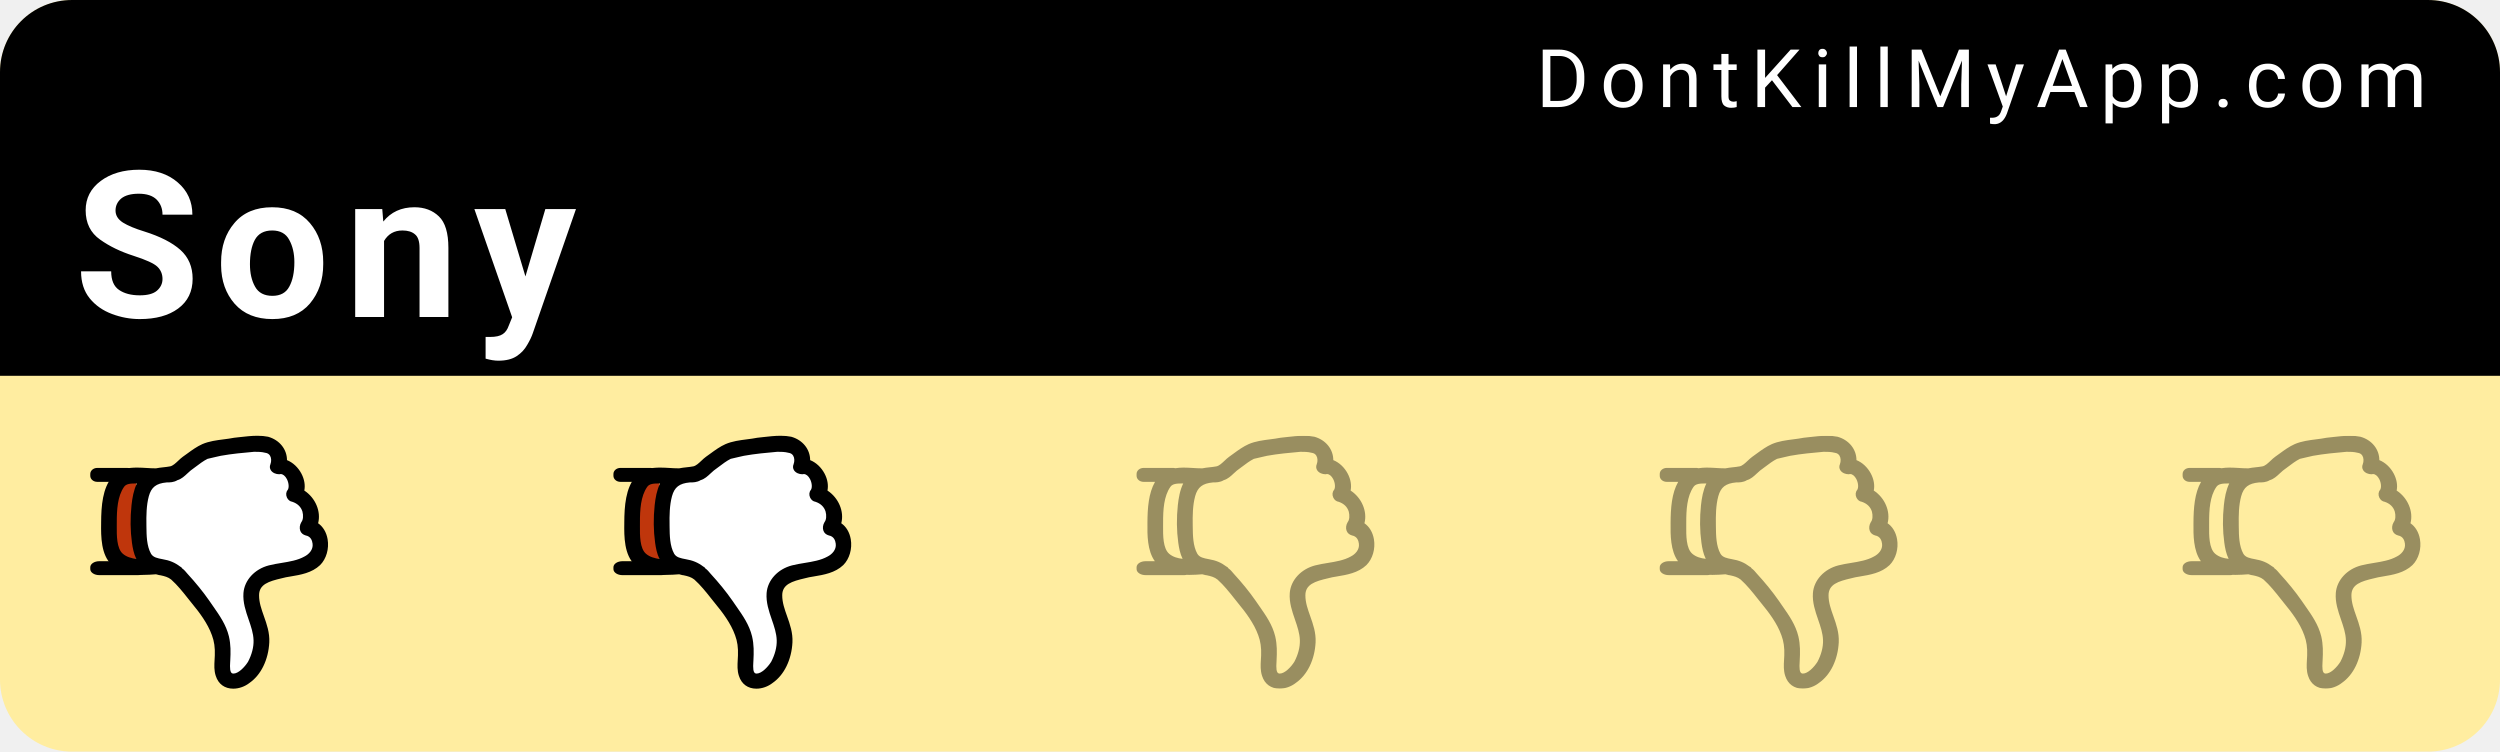
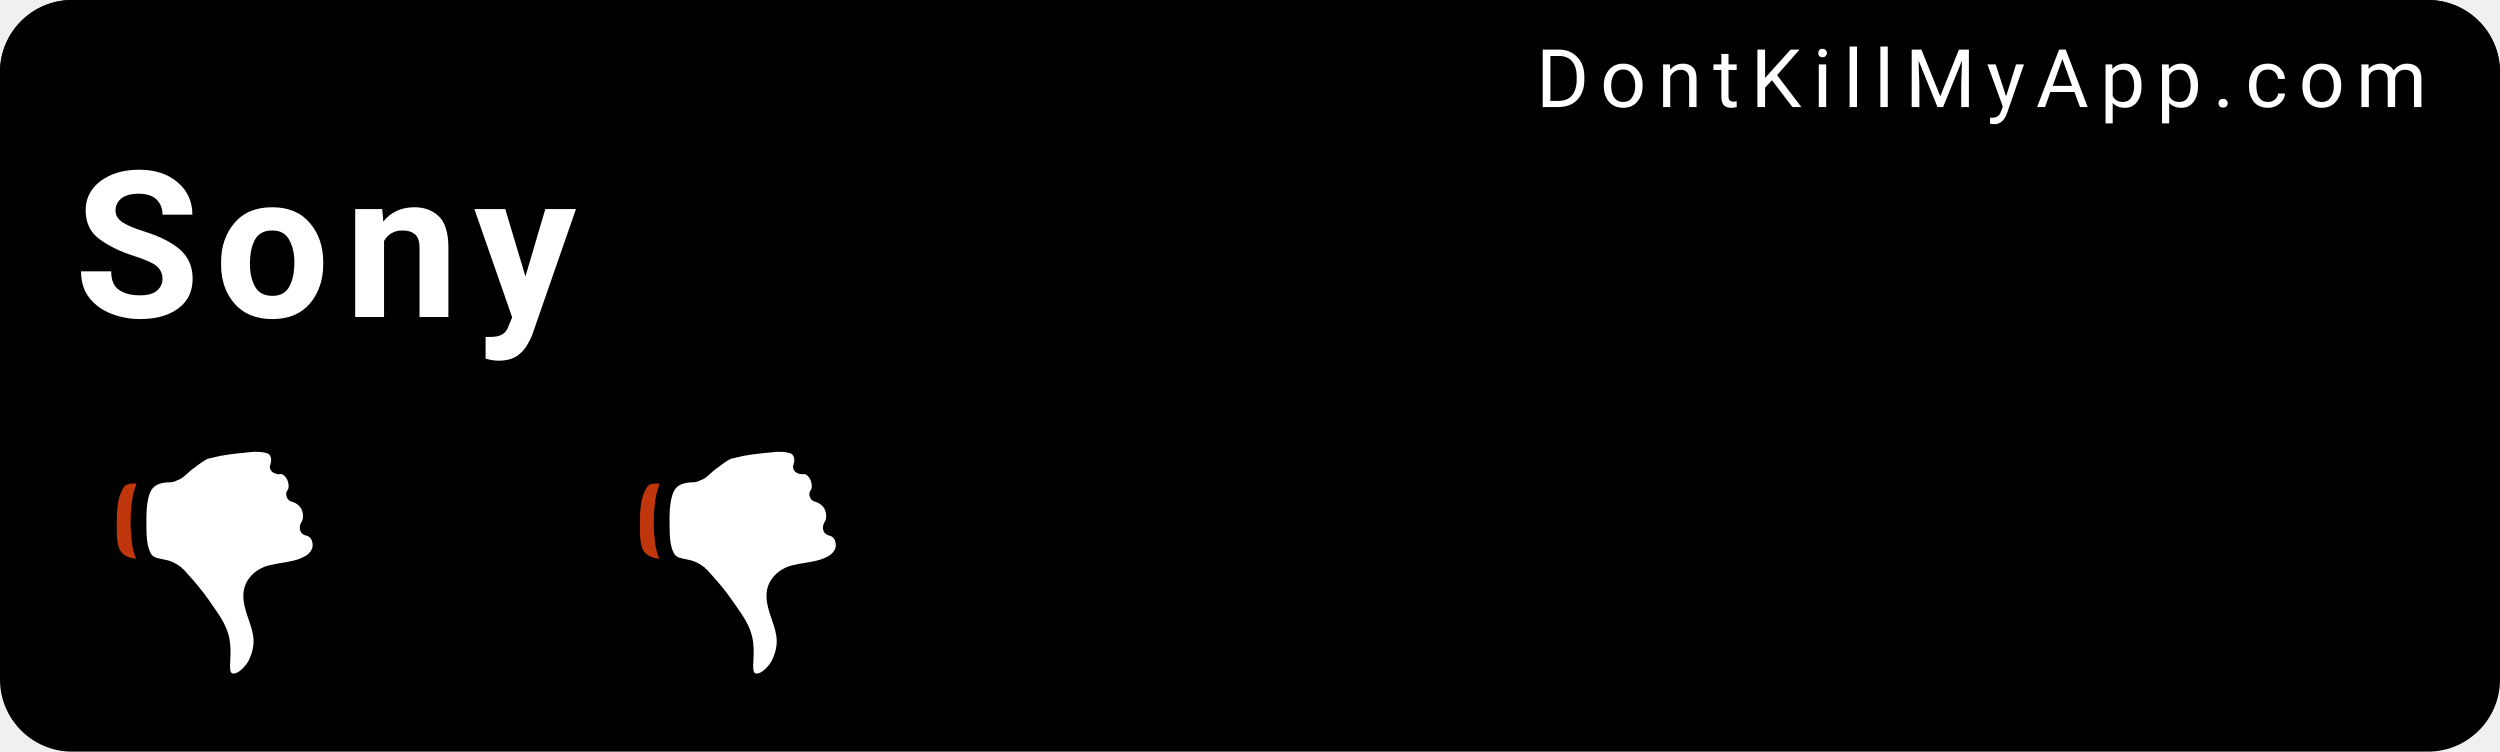
<svg xmlns="http://www.w3.org/2000/svg" width="153mm" height="46mm" viewBox="0 0 153 46" version="1.1" id="svg8">
  <defs id="defs2" />
  <g id="layer1" transform="translate(0,-251)">
-     <rect style="color:#000000;clip-rule:nonzero;display:inline;overflow:visible;visibility:visible;opacity:1;isolation:auto;mix-blend-mode:normal;color-interpolation:sRGB;color-interpolation-filters:linearRGB;solid-color:#000000;solid-opacity:1;fill:#ffeda0;fill-opacity:1;fill-rule:nonzero;stroke:none;stroke-width:0.529;stroke-linecap:round;stroke-linejoin:miter;stroke-miterlimit:4;stroke-dasharray:none;stroke-dashoffset:0;stroke-opacity:1;color-rendering:auto;image-rendering:auto;shape-rendering:auto;text-rendering:auto;enable-background:accumulate" id="bkg" width="153" height="46" x="6.5503158e-15" y="251" rx="4.416" ry="4.416" />
+     <rect style="color:#000000;clip-rule:nonzero;display:inline;overflow:visible;visibility:visible;opacity:1;isolation:auto;mix-blend-mode:normal;color-interpolation:sRGB;color-interpolation-filters:linearRGB;solid-color:#000000;solid-opacity:1;fill:;fill-opacity:1;fill-rule:nonzero;stroke:none;stroke-width:0.529;stroke-linecap:round;stroke-linejoin:miter;stroke-miterlimit:4;stroke-dasharray:none;stroke-dashoffset:0;stroke-opacity:1;color-rendering:auto;image-rendering:auto;shape-rendering:auto;text-rendering:auto;enable-background:accumulate" id="bkg" width="153" height="46" x="6.5503158e-15" y="251" rx="4.416" ry="4.416" />
    <path style="color:#000000;clip-rule:nonzero;display:inline;overflow:visible;visibility:visible;opacity:1;isolation:auto;mix-blend-mode:normal;color-interpolation:sRGB;color-interpolation-filters:linearRGB;solid-color:#000000;solid-opacity:1;fill:#000000;fill-opacity:1;fill-rule:nonzero;stroke:none;stroke-width:2;stroke-linecap:round;stroke-linejoin:miter;stroke-miterlimit:4;stroke-dasharray:none;stroke-dashoffset:0;stroke-opacity:1;color-rendering:auto;image-rendering:auto;shape-rendering:auto;text-rendering:auto;enable-background:accumulate" d="M 16.689,0 C 7.443,0 0,7.443 0,16.689 V 86.93 H 578.268 V 16.689 C 578.268,7.443 570.824,0 561.578,0 Z" id="bkgtop" transform="matrix(0.2645833,0,0,0.2645833,0,251)" />
    <text xml:space="preserve" style="font-style:normal;font-variant:normal;font-weight:300;font-stretch:normal;font-size:9.648px;line-height:0%;font-family:Roboto;-inkscape-font-specification:'Roboto Light';text-align:start;letter-spacing:0.685px;word-spacing:0px;writing-mode:lr-tb;text-anchor:start;fill:#ffffff;fill-opacity:1;stroke:none;stroke-width:0.201px;stroke-linecap:butt;stroke-linejoin:miter;stroke-opacity:1" x="94.007" y="257.55" id="link">
      <tspan id="tspan817" x="94.007" y="257.55" style="font-style:normal;font-variant:normal;font-weight:normal;font-stretch:normal;font-size:4.939px;font-family:Roboto;-inkscape-font-specification:Roboto;fill:#ffffff;stroke-width:0.201px">DontKillMyApp.com</tspan>
    </text>
    <text xml:space="preserve" style="font-style:normal;font-variant:normal;font-weight:bold;font-stretch:normal;font-size:12.7px;line-height:0%;font-family:Roboto;-inkscape-font-specification:'Roboto Bold';text-align:start;letter-spacing:0.902px;word-spacing:0px;writing-mode:lr-tb;text-anchor:start;fill:#ffffff;fill-opacity:1;stroke:none;stroke-width:0.265px;stroke-linecap:butt;stroke-linejoin:miter;stroke-opacity:1" x="4.538" y="270.402" id="vendor">
      <tspan id="tspan821" x="4.538" y="270.402" style="font-style:normal;font-variant:normal;font-weight:bold;font-stretch:normal;font-size:12.5px;font-family:Roboto;-inkscape-font-specification:'Roboto Bold';fill:#ffffff;stroke-width:0.265px">Sony</tspan>
    </text>
    <g id="poo1" transform="matrix(0.01510025,0,0,0.01510025,5.393161,277.6693)">
      <svg version="1.1" id="Capa_1" x="0px" y="0px" width="1025" height="1025" viewBox="0 0 36.289 36.289" style="enable-background:new 0 0 36.289 36.289;" xml:space="preserve">
        <defs id="defs39" />
        <g transform="rotate(-180,18.14404,18.1445)" id="g856" style="fill:#ffffff">
          <path style="fill:#ffffff" id="path854" d="m 15.467,0.963 c -0.579,0 -1.262,0.242 -1.742,0.623 a 0.963,0.963 0 0 1 -0.051,0.037 c -1.335,0.928 -2.302,2.812 -2.42,5.062 -3.1e-5,6.482e-4 3.1e-5,0.001 0,0.002 -3.6e-5,6.836e-4 3.6e-5,0.001 0,0.002 -0.055,1.175 0.307,2.229 0.719,3.389 0.359,1.012 0.755,2.079 0.75,3.326 -0.004,1.059 -0.599,1.975 -1.373,2.457 -0.774,0.482 -1.669,0.696 -2.645,0.922 -0.21,0.049 -0.413,0.097 -0.553,0.133 a 0.963,0.963 0 0 1 -0.068,0.016 c -0.229,0.042 -0.456,0.079 -0.682,0.117 a 0.963,0.963 0 0 1 -0.002,0 C 5.969,17.286 4.588,17.56 3.674,18.426 3.057,19.045 2.692,20.215 2.875,21.283 3.007,22.057 3.372,22.626 3.832,22.941 A 0.963,0.963 0 0 1 4.219,23.98 c -0.322,1.222 0.311,2.814 1.576,3.643 a 0.963,0.963 0 0 1 0.416,0.994 c -0.103,0.511 -0.011,1.155 0.322,1.789 0.377,0.712 0.981,1.258 1.576,1.494 a 0.963,0.963 0 0 1 0.607,0.893 c 0.001,1.098 0.711,2.046 1.99,2.418 0.376,0.073 0.788,0.115 1.287,0.115 0.764,0 1.568,-0.092 2.383,-0.184 0.275,-0.031 0.546,-0.061 0.857,-0.096 0.499,-0.098 0.993,-0.162 1.465,-0.223 1.036,-0.133 2.013,-0.272 2.814,-0.617 9.39e-4,-4.21e-4 0.003,4.22e-4 0.004,0 0.658,-0.295 1.296,-0.752 1.959,-1.236 a 0.963,0.963 0 0 1 0.004,-0.002 c 0.214,-0.155 0.428,-0.312 0.656,-0.473 l 0.004,-0.004 c 0.144,-0.103 0.337,-0.275 0.549,-0.477 a 0.963,0.963 0 0 1 0.004,-0.004 c 0.385,-0.362 0.789,-0.892 1.646,-1.057 0.388,-0.075 0.742,-0.113 1.061,-0.146 0.354,-0.039 0.664,-0.075 0.939,-0.133 a 0.963,0.963 0 0 1 0.197,-0.02 h 0.166 c 0.39,0 0.795,0.023 1.203,0.049 0.461,0.027 0.921,0.055 1.354,0.055 1.084,0 2.159,-0.14 2.818,-0.951 a 0.963,0.963 0 0 1 0.012,-0.014 c 1.105,-1.311 1.359,-3.584 1.369,-5.996 v -0.004 -0.104 a 0.963,0.963 0 0 1 0,-0.012 c 0.023,-1.8 -0.098,-4.215 -1.246,-5.236 a 0.963,0.963 0 0 1 -0.027,-0.025 c -1.005,-0.967 -2.55,-1.131 -3.75,-1.131 -0.609,0 -1.218,0.044 -1.814,0.088 a 0.963,0.963 0 0 1 -0.07,0.002 c -0.405,0 -0.414,-0.066 -0.527,-0.105 l 0.035,0.012 c -0.13,-0.039 -0.193,-0.053 -0.217,-0.055 a 0.963,0.963 0 0 1 -0.152,-0.02 C 25.059,17.073 24.39,16.902 23.775,16.416 a 0.963,0.963 0 0 1 -0.045,-0.037 c -0.989,-0.881 -1.807,-1.922 -2.572,-2.889 v -0.002 l -0.537,-0.674 -0.012,-0.014 C 19.591,11.569 18.302,9.911 17.617,7.99 17.248,7.001 17.099,5.938 17.148,4.738 c 5.8e-5,-0.001 -5.9e-5,-0.002 0,-0.004 0.007,-0.228 0.022,-0.435 0.031,-0.619 a 0.963,0.963 0 0 1 0,-0.006 c 0.046,-0.804 0.069,-1.41 -0.123,-1.98 a 0.963,0.963 0 0 1 -0.006,-0.014 C 16.788,1.291 16.339,0.963 15.467,0.963 Z M 29.354,17.668 a 0.963,0.963 0 0 1 0.131,0.006 c 0.781,0.086 1.678,0.302 2.428,0.938 0.764,0.638 1,1.545 1.123,2.387 0.123,0.843 0.111,1.688 0.105,2.326 l -0.002,0.477 c 0.009,1.921 -0.06,4.018 -1.193,5.672 -0.31,0.468 -0.826,0.735 -1.27,0.836 -0.446,0.102 -0.863,0.102 -1.297,0.102 h -0.092 a 0.963,0.963 0 0 1 -0.863,-1.389 c 0.388,-0.788 0.57,-1.806 0.68,-2.789 0.189,-1.78 0.169,-3.515 -0.059,-5.154 a 0.963,0.963 0 0 1 0,-0.002 c -0.098,-0.72 -0.247,-1.446 -0.529,-2.021 a 0.963,0.963 0 0 1 0.838,-1.387 z" />
        </g>
        <rect style="color:#000000;clip-rule:nonzero;display:inline;overflow:visible;visibility:visible;opacity:1;isolation:auto;mix-blend-mode:normal;color-interpolation:sRGB;color-interpolation-filters:linearRGB;solid-color:#000000;solid-opacity:1;fill:#bf360c;fill-opacity:1;fill-rule:nonzero;stroke:none;stroke-width:2;stroke-linecap:round;stroke-linejoin:miter;stroke-miterlimit:4;stroke-dasharray:none;stroke-dashoffset:0;stroke-opacity:1;color-rendering:auto;image-rendering:auto;shape-rendering:auto;text-rendering:auto;enable-background:accumulate" id="rect850" width="3.22" height="11.201" x="3.69" y="6.458" rx="0" ry="0" />
        <g id="g4" transform="rotate(-180,18.14404,18.1445)">
          <path d="m 32.854,17.724 c -1.304,-1.255 -3.146,-1.399 -4.419,-1.399 -0.654,0 -1.287,0.045 -1.884,0.089 -0.046,0 -0.136,-0.026 -0.214,-0.053 -0.125,-0.038 -0.275,-0.084 -0.445,-0.093 -0.606,-0.131 -1.078,-0.258 -1.52,-0.607 -0.902,-0.803 -1.693,-1.804 -2.459,-2.771 l -0.55,-0.688 C 20.361,10.991 19.133,9.385 18.52,7.658 18.197,6.795 18.065,5.881 18.111,4.776 18.117,4.565 18.131,4.362 18.141,4.164 18.187,3.361 18.231,2.603 17.969,1.823 17.599,0.664 16.687,0 15.466,0 14.644,0 13.781,0.312 13.125,0.833 11.48,1.977 10.423,4.145 10.293,6.639 c -0.067,1.398 0.359,2.6 0.771,3.761 0.359,1.013 0.699,1.967 0.695,3 -0.004,1.566 -1.357,2.002 -3.271,2.446 -0.209,0.049 -0.416,0.097 -0.578,0.139 -0.219,0.04 -0.442,0.077 -0.668,0.115 -1.436,0.238 -3.062,0.511 -4.24,1.633 -0.889,0.883 -1.312,2.34 -1.077,3.713 0.169,0.99 0.657,1.805 1.362,2.289 -0.444,1.684 0.381,3.646 1.981,4.693 -0.153,0.762 -0.01,1.623 0.414,2.428 0.476,0.9 1.229,1.604 2.071,1.939 0.002,1.543 1.055,2.887 2.713,3.355 0.461,0.094 0.961,0.139 1.529,0.139 0.84,0 1.68,-0.098 2.492,-0.189 0.272,-0.031 0.541,-0.061 0.854,-0.096 0.479,-0.098 0.979,-0.16 1.482,-0.225 1.037,-0.133 2.106,-0.27 3.075,-0.688 0.785,-0.35 1.479,-0.855 2.146,-1.342 0.218,-0.158 0.432,-0.314 0.652,-0.469 0.216,-0.154 0.435,-0.357 0.657,-0.568 0.386,-0.363 0.783,-0.738 1.168,-0.812 0.343,-0.066 0.669,-0.102 0.985,-0.135 0.354,-0.039 0.695,-0.076 1.031,-0.146 h 0.166 c 0.354,0 0.743,0.021 1.147,0.047 0.459,0.027 0.937,0.057 1.41,0.057 1.165,0 2.625,-0.148 3.566,-1.307 1.387,-1.646 1.586,-4.154 1.596,-6.617 v -0.107 c 0.023,-1.807 0.038,-4.54 -1.568,-5.968 z m -5.277,9.893 c -0.36,1.303 -1.062,1.84 -2.548,1.977 -0.461,0 -1.028,0 -1.562,0.328 -0.566,0.156 -1.021,0.586 -1.428,0.967 -0.158,0.15 -0.314,0.299 -0.459,0.412 -0.197,0.143 -0.397,0.295 -0.603,0.449 -0.615,0.467 -1.254,0.949 -1.824,1.229 -0.347,0.088 -0.738,0.174 -1.132,0.264 l -0.76,0.172 c -1.593,0.287 -3.244,0.438 -4.798,0.576 -0.522,0 -1.062,0 -1.604,-0.145 C 10.553,33.807 10.328,33.668 10.186,33.432 9.99,33.108 9.972,32.625 10.13,32.203 10.258,31.912 10.234,31.596 10.066,31.338 9.81,30.942 9.295,30.77 8.9,30.77 H 8.848 L 8.797,30.78 C 8.75,30.792 8.705,30.796 8.66,30.796 8.337,30.796 8.005,30.526 7.771,30.079 7.477,29.511 7.437,28.823 7.65,28.518 7.896,28.229 7.936,27.809 7.757,27.422 7.599,27.082 7.312,26.86 6.991,26.818 6.237,26.562 5.749,26.089 5.54,25.423 5.386,24.861 5.427,24.218 5.686,23.909 5.933,23.499 5.99,23.02 5.839,22.638 5.714,22.324 5.456,22.095 5.069,21.986 4.351,21.855 4.136,21.273 4.081,20.8 3.964,19.933 4.629,19.273 5.255,18.96 6.214,18.423 7.388,18.231 8.525,18.045 9.134,17.945 9.763,17.844 10.359,17.69 12.396,17.161 13.859,15.568 14,13.726 14.099,12.372 13.671,11.127 13.259,9.928 12.908,8.91 12.578,7.95 12.55,6.938 12.521,5.961 12.804,4.883 13.347,3.853 c 0.52,-0.812 1.395,-1.686 2.09,-1.686 0.035,0 0.071,0.003 0.1,0.008 0.429,0.062 0.416,0.877 0.369,1.636 l -0.011,0.188 c -0.063,1.247 -0.09,2.297 0.193,3.513 0.399,1.65 1.338,2.989 2.243,4.284 0.197,0.282 0.396,0.565 0.596,0.86 0.852,1.227 1.936,2.562 3.115,3.842 0.222,0.269 0.467,0.566 0.764,0.771 0.08,0.146 0.187,0.222 0.29,0.259 0.733,0.563 1.517,0.89 2.512,1.052 0.721,0.137 1.341,0.251 1.654,0.778 0.627,1.111 0.646,2.641 0.659,3.863 l 0.003,0.291 c 0.021,1.299 0.009,2.795 -0.347,4.105 z m 4.6,-4.301 -0.002,0.48 c 0.009,1.885 -0.109,3.809 -1.029,5.143 -0.309,0.473 -0.927,0.508 -1.768,0.508 h -0.09 c 0.475,-0.965 0.659,-2.088 0.773,-3.107 0.197,-1.855 0.177,-3.67 -0.062,-5.395 -0.103,-0.756 -0.261,-1.582 -0.621,-2.315 0.682,0.075 1.382,0.263 1.916,0.718 0.912,0.759 0.894,2.691 0.883,3.968 z" id="path2" />
        </g>
        <g id="g6">
</g>
        <g id="g8">
</g>
        <g id="g10">
</g>
        <g id="g12">
</g>
        <g id="g14">
</g>
        <g id="g16">
</g>
        <g id="g18">
</g>
        <g id="g20">
</g>
        <g id="g22">
</g>
        <g id="g24">
</g>
        <g id="g26">
</g>
        <g id="g28">
</g>
        <g id="g30">
</g>
        <g id="g32">
</g>
        <g id="g34">
</g>
        <rect style="color:#000000;clip-rule:nonzero;display:inline;overflow:visible;visibility:visible;opacity:1;isolation:auto;mix-blend-mode:normal;color-interpolation:sRGB;color-interpolation-filters:linearRGB;solid-color:#000000;solid-opacity:1;fill:#000000;fill-opacity:1;fill-rule:nonzero;stroke:none;stroke-width:1.862;stroke-linecap:round;stroke-linejoin:miter;stroke-miterlimit:4;stroke-dasharray:none;stroke-dashoffset:0;stroke-opacity:1;color-rendering:auto;image-rendering:auto;shape-rendering:auto;text-rendering:auto;enable-background:accumulate" id="rect836" width="6.304" height="1.999" x="0.308" y="4.613" rx="0.999" ry="0.866" />
        <rect ry="0.866" rx="1.292" y="17.998" x="0.308" height="1.999" width="8.15" id="rect838" style="color:#000000;clip-rule:nonzero;display:inline;overflow:visible;visibility:visible;opacity:1;isolation:auto;mix-blend-mode:normal;color-interpolation:sRGB;color-interpolation-filters:linearRGB;solid-color:#000000;solid-opacity:1;fill:#000000;fill-opacity:1;fill-rule:nonzero;stroke:none;stroke-width:2.117;stroke-linecap:round;stroke-linejoin:miter;stroke-miterlimit:4;stroke-dasharray:none;stroke-dashoffset:0;stroke-opacity:1;color-rendering:auto;image-rendering:auto;shape-rendering:auto;text-rendering:auto;enable-background:accumulate" />
        <path style="color:#000000;clip-rule:nonzero;display:inline;overflow:visible;visibility:visible;opacity:0.4;isolation:auto;mix-blend-mode:normal;color-interpolation:sRGB;color-interpolation-filters:linearRGB;solid-color:#000000;solid-opacity:1;fill:#000000;fill-opacity:0;fill-rule:nonzero;stroke:none;stroke-width:2;stroke-linecap:round;stroke-linejoin:miter;stroke-miterlimit:4;stroke-dasharray:none;stroke-dashoffset:0;stroke-opacity:1;color-rendering:auto;image-rendering:auto;shape-rendering:auto;text-rendering:auto;enable-background:accumulate" d="M 0.975,4.921 H 2.715 c 0.37,0 0.668,0.298 0.668,0.668 v 13.272 c 0,0.37 -0.298,0.668 -0.668,0.668 H 0.975 c -0.37,0 -0.668,-0.298 -0.668,-0.668 0,0 -0.245,-4.423 -0.245,-6.636 0,-2.214 0.245,-6.636 0.245,-6.636 0.014,-0.37 0.298,-0.668 0.668,-0.668 z" id="rect835" />
      </svg>
    </g>
    <g transform="matrix(0.01510025,0,0,0.01510025,37.41043,277.6693)" id="poo2">
      <svg version="1.1" id="Capa_1" x="0px" y="0px" width="1025" height="1025" viewBox="0 0 36.289 36.289" style="enable-background:new 0 0 36.289 36.289;" xml:space="preserve">
        <defs id="defs39" />
        <g transform="rotate(-180,18.14404,18.1445)" id="g856" style="fill:#ffffff">
          <path style="fill:#ffffff" id="path854" d="m 15.467,0.963 c -0.579,0 -1.262,0.242 -1.742,0.623 a 0.963,0.963 0 0 1 -0.051,0.037 c -1.335,0.928 -2.302,2.812 -2.42,5.062 -3.1e-5,6.482e-4 3.1e-5,0.001 0,0.002 -3.6e-5,6.836e-4 3.6e-5,0.001 0,0.002 -0.055,1.175 0.307,2.229 0.719,3.389 0.359,1.012 0.755,2.079 0.75,3.326 -0.004,1.059 -0.599,1.975 -1.373,2.457 -0.774,0.482 -1.669,0.696 -2.645,0.922 -0.21,0.049 -0.413,0.097 -0.553,0.133 a 0.963,0.963 0 0 1 -0.068,0.016 c -0.229,0.042 -0.456,0.079 -0.682,0.117 a 0.963,0.963 0 0 1 -0.002,0 C 5.969,17.286 4.588,17.56 3.674,18.426 3.057,19.045 2.692,20.215 2.875,21.283 3.007,22.057 3.372,22.626 3.832,22.941 A 0.963,0.963 0 0 1 4.219,23.98 c -0.322,1.222 0.311,2.814 1.576,3.643 a 0.963,0.963 0 0 1 0.416,0.994 c -0.103,0.511 -0.011,1.155 0.322,1.789 0.377,0.712 0.981,1.258 1.576,1.494 a 0.963,0.963 0 0 1 0.607,0.893 c 0.001,1.098 0.711,2.046 1.99,2.418 0.376,0.073 0.788,0.115 1.287,0.115 0.764,0 1.568,-0.092 2.383,-0.184 0.275,-0.031 0.546,-0.061 0.857,-0.096 0.499,-0.098 0.993,-0.162 1.465,-0.223 1.036,-0.133 2.013,-0.272 2.814,-0.617 9.39e-4,-4.21e-4 0.003,4.22e-4 0.004,0 0.658,-0.295 1.296,-0.752 1.959,-1.236 a 0.963,0.963 0 0 1 0.004,-0.002 c 0.214,-0.155 0.428,-0.312 0.656,-0.473 l 0.004,-0.004 c 0.144,-0.103 0.337,-0.275 0.549,-0.477 a 0.963,0.963 0 0 1 0.004,-0.004 c 0.385,-0.362 0.789,-0.892 1.646,-1.057 0.388,-0.075 0.742,-0.113 1.061,-0.146 0.354,-0.039 0.664,-0.075 0.939,-0.133 a 0.963,0.963 0 0 1 0.197,-0.02 h 0.166 c 0.39,0 0.795,0.023 1.203,0.049 0.461,0.027 0.921,0.055 1.354,0.055 1.084,0 2.159,-0.14 2.818,-0.951 a 0.963,0.963 0 0 1 0.012,-0.014 c 1.105,-1.311 1.359,-3.584 1.369,-5.996 v -0.004 -0.104 a 0.963,0.963 0 0 1 0,-0.012 c 0.023,-1.8 -0.098,-4.215 -1.246,-5.236 a 0.963,0.963 0 0 1 -0.027,-0.025 c -1.005,-0.967 -2.55,-1.131 -3.75,-1.131 -0.609,0 -1.218,0.044 -1.814,0.088 a 0.963,0.963 0 0 1 -0.07,0.002 c -0.405,0 -0.414,-0.066 -0.527,-0.105 l 0.035,0.012 c -0.13,-0.039 -0.193,-0.053 -0.217,-0.055 a 0.963,0.963 0 0 1 -0.152,-0.02 C 25.059,17.073 24.39,16.902 23.775,16.416 a 0.963,0.963 0 0 1 -0.045,-0.037 c -0.989,-0.881 -1.807,-1.922 -2.572,-2.889 v -0.002 l -0.537,-0.674 -0.012,-0.014 C 19.591,11.569 18.302,9.911 17.617,7.99 17.248,7.001 17.099,5.938 17.148,4.738 c 5.8e-5,-0.001 -5.9e-5,-0.002 0,-0.004 0.007,-0.228 0.022,-0.435 0.031,-0.619 a 0.963,0.963 0 0 1 0,-0.006 c 0.046,-0.804 0.069,-1.41 -0.123,-1.98 a 0.963,0.963 0 0 1 -0.006,-0.014 C 16.788,1.291 16.339,0.963 15.467,0.963 Z M 29.354,17.668 a 0.963,0.963 0 0 1 0.131,0.006 c 0.781,0.086 1.678,0.302 2.428,0.938 0.764,0.638 1,1.545 1.123,2.387 0.123,0.843 0.111,1.688 0.105,2.326 l -0.002,0.477 c 0.009,1.921 -0.06,4.018 -1.193,5.672 -0.31,0.468 -0.826,0.735 -1.27,0.836 -0.446,0.102 -0.863,0.102 -1.297,0.102 h -0.092 a 0.963,0.963 0 0 1 -0.863,-1.389 c 0.388,-0.788 0.57,-1.806 0.68,-2.789 0.189,-1.78 0.169,-3.515 -0.059,-5.154 a 0.963,0.963 0 0 1 0,-0.002 c -0.098,-0.72 -0.247,-1.446 -0.529,-2.021 a 0.963,0.963 0 0 1 0.838,-1.387 z" />
        </g>
        <rect style="color:#000000;clip-rule:nonzero;display:inline;overflow:visible;visibility:visible;opacity:1;isolation:auto;mix-blend-mode:normal;color-interpolation:sRGB;color-interpolation-filters:linearRGB;solid-color:#000000;solid-opacity:1;fill:#bf360c;fill-opacity:1;fill-rule:nonzero;stroke:none;stroke-width:2;stroke-linecap:round;stroke-linejoin:miter;stroke-miterlimit:4;stroke-dasharray:none;stroke-dashoffset:0;stroke-opacity:1;color-rendering:auto;image-rendering:auto;shape-rendering:auto;text-rendering:auto;enable-background:accumulate" id="rect850" width="3.22" height="11.201" x="3.69" y="6.458" rx="0" ry="0" />
        <g id="g4" transform="rotate(-180,18.14404,18.1445)">
          <path d="m 32.854,17.724 c -1.304,-1.255 -3.146,-1.399 -4.419,-1.399 -0.654,0 -1.287,0.045 -1.884,0.089 -0.046,0 -0.136,-0.026 -0.214,-0.053 -0.125,-0.038 -0.275,-0.084 -0.445,-0.093 -0.606,-0.131 -1.078,-0.258 -1.52,-0.607 -0.902,-0.803 -1.693,-1.804 -2.459,-2.771 l -0.55,-0.688 C 20.361,10.991 19.133,9.385 18.52,7.658 18.197,6.795 18.065,5.881 18.111,4.776 18.117,4.565 18.131,4.362 18.141,4.164 18.187,3.361 18.231,2.603 17.969,1.823 17.599,0.664 16.687,0 15.466,0 14.644,0 13.781,0.312 13.125,0.833 11.48,1.977 10.423,4.145 10.293,6.639 c -0.067,1.398 0.359,2.6 0.771,3.761 0.359,1.013 0.699,1.967 0.695,3 -0.004,1.566 -1.357,2.002 -3.271,2.446 -0.209,0.049 -0.416,0.097 -0.578,0.139 -0.219,0.04 -0.442,0.077 -0.668,0.115 -1.436,0.238 -3.062,0.511 -4.24,1.633 -0.889,0.883 -1.312,2.34 -1.077,3.713 0.169,0.99 0.657,1.805 1.362,2.289 -0.444,1.684 0.381,3.646 1.981,4.693 -0.153,0.762 -0.01,1.623 0.414,2.428 0.476,0.9 1.229,1.604 2.071,1.939 0.002,1.543 1.055,2.887 2.713,3.355 0.461,0.094 0.961,0.139 1.529,0.139 0.84,0 1.68,-0.098 2.492,-0.189 0.272,-0.031 0.541,-0.061 0.854,-0.096 0.479,-0.098 0.979,-0.16 1.482,-0.225 1.037,-0.133 2.106,-0.27 3.075,-0.688 0.785,-0.35 1.479,-0.855 2.146,-1.342 0.218,-0.158 0.432,-0.314 0.652,-0.469 0.216,-0.154 0.435,-0.357 0.657,-0.568 0.386,-0.363 0.783,-0.738 1.168,-0.812 0.343,-0.066 0.669,-0.102 0.985,-0.135 0.354,-0.039 0.695,-0.076 1.031,-0.146 h 0.166 c 0.354,0 0.743,0.021 1.147,0.047 0.459,0.027 0.937,0.057 1.41,0.057 1.165,0 2.625,-0.148 3.566,-1.307 1.387,-1.646 1.586,-4.154 1.596,-6.617 v -0.107 c 0.023,-1.807 0.038,-4.54 -1.568,-5.968 z m -5.277,9.893 c -0.36,1.303 -1.062,1.84 -2.548,1.977 -0.461,0 -1.028,0 -1.562,0.328 -0.566,0.156 -1.021,0.586 -1.428,0.967 -0.158,0.15 -0.314,0.299 -0.459,0.412 -0.197,0.143 -0.397,0.295 -0.603,0.449 -0.615,0.467 -1.254,0.949 -1.824,1.229 -0.347,0.088 -0.738,0.174 -1.132,0.264 l -0.76,0.172 c -1.593,0.287 -3.244,0.438 -4.798,0.576 -0.522,0 -1.062,0 -1.604,-0.145 C 10.553,33.807 10.328,33.668 10.186,33.432 9.99,33.108 9.972,32.625 10.13,32.203 10.258,31.912 10.234,31.596 10.066,31.338 9.81,30.942 9.295,30.77 8.9,30.77 H 8.848 L 8.797,30.78 C 8.75,30.792 8.705,30.796 8.66,30.796 8.337,30.796 8.005,30.526 7.771,30.079 7.477,29.511 7.437,28.823 7.65,28.518 7.896,28.229 7.936,27.809 7.757,27.422 7.599,27.082 7.312,26.86 6.991,26.818 6.237,26.562 5.749,26.089 5.54,25.423 5.386,24.861 5.427,24.218 5.686,23.909 5.933,23.499 5.99,23.02 5.839,22.638 5.714,22.324 5.456,22.095 5.069,21.986 4.351,21.855 4.136,21.273 4.081,20.8 3.964,19.933 4.629,19.273 5.255,18.96 6.214,18.423 7.388,18.231 8.525,18.045 9.134,17.945 9.763,17.844 10.359,17.69 12.396,17.161 13.859,15.568 14,13.726 14.099,12.372 13.671,11.127 13.259,9.928 12.908,8.91 12.578,7.95 12.55,6.938 12.521,5.961 12.804,4.883 13.347,3.853 c 0.52,-0.812 1.395,-1.686 2.09,-1.686 0.035,0 0.071,0.003 0.1,0.008 0.429,0.062 0.416,0.877 0.369,1.636 l -0.011,0.188 c -0.063,1.247 -0.09,2.297 0.193,3.513 0.399,1.65 1.338,2.989 2.243,4.284 0.197,0.282 0.396,0.565 0.596,0.86 0.852,1.227 1.936,2.562 3.115,3.842 0.222,0.269 0.467,0.566 0.764,0.771 0.08,0.146 0.187,0.222 0.29,0.259 0.733,0.563 1.517,0.89 2.512,1.052 0.721,0.137 1.341,0.251 1.654,0.778 0.627,1.111 0.646,2.641 0.659,3.863 l 0.003,0.291 c 0.021,1.299 0.009,2.795 -0.347,4.105 z m 4.6,-4.301 -0.002,0.48 c 0.009,1.885 -0.109,3.809 -1.029,5.143 -0.309,0.473 -0.927,0.508 -1.768,0.508 h -0.09 c 0.475,-0.965 0.659,-2.088 0.773,-3.107 0.197,-1.855 0.177,-3.67 -0.062,-5.395 -0.103,-0.756 -0.261,-1.582 -0.621,-2.315 0.682,0.075 1.382,0.263 1.916,0.718 0.912,0.759 0.894,2.691 0.883,3.968 z" id="path2" />
        </g>
        <g id="g6">
</g>
        <g id="g8">
</g>
        <g id="g10">
</g>
        <g id="g12">
</g>
        <g id="g14">
</g>
        <g id="g16">
</g>
        <g id="g18">
</g>
        <g id="g20">
</g>
        <g id="g22">
</g>
        <g id="g24">
</g>
        <g id="g26">
</g>
        <g id="g28">
</g>
        <g id="g30">
</g>
        <g id="g32">
</g>
        <g id="g34">
</g>
        <rect style="color:#000000;clip-rule:nonzero;display:inline;overflow:visible;visibility:visible;opacity:1;isolation:auto;mix-blend-mode:normal;color-interpolation:sRGB;color-interpolation-filters:linearRGB;solid-color:#000000;solid-opacity:1;fill:#000000;fill-opacity:1;fill-rule:nonzero;stroke:none;stroke-width:1.862;stroke-linecap:round;stroke-linejoin:miter;stroke-miterlimit:4;stroke-dasharray:none;stroke-dashoffset:0;stroke-opacity:1;color-rendering:auto;image-rendering:auto;shape-rendering:auto;text-rendering:auto;enable-background:accumulate" id="rect836" width="6.304" height="1.999" x="0.308" y="4.613" rx="0.999" ry="0.866" />
        <rect ry="0.866" rx="1.292" y="17.998" x="0.308" height="1.999" width="8.15" id="rect838" style="color:#000000;clip-rule:nonzero;display:inline;overflow:visible;visibility:visible;opacity:1;isolation:auto;mix-blend-mode:normal;color-interpolation:sRGB;color-interpolation-filters:linearRGB;solid-color:#000000;solid-opacity:1;fill:#000000;fill-opacity:1;fill-rule:nonzero;stroke:none;stroke-width:2.117;stroke-linecap:round;stroke-linejoin:miter;stroke-miterlimit:4;stroke-dasharray:none;stroke-dashoffset:0;stroke-opacity:1;color-rendering:auto;image-rendering:auto;shape-rendering:auto;text-rendering:auto;enable-background:accumulate" />
        <path style="color:#000000;clip-rule:nonzero;display:inline;overflow:visible;visibility:visible;opacity:0.4;isolation:auto;mix-blend-mode:normal;color-interpolation:sRGB;color-interpolation-filters:linearRGB;solid-color:#000000;solid-opacity:1;fill:#000000;fill-opacity:0;fill-rule:nonzero;stroke:none;stroke-width:2;stroke-linecap:round;stroke-linejoin:miter;stroke-miterlimit:4;stroke-dasharray:none;stroke-dashoffset:0;stroke-opacity:1;color-rendering:auto;image-rendering:auto;shape-rendering:auto;text-rendering:auto;enable-background:accumulate" d="M 0.975,4.921 H 2.715 c 0.37,0 0.668,0.298 0.668,0.668 v 13.272 c 0,0.37 -0.298,0.668 -0.668,0.668 H 0.975 c -0.37,0 -0.668,-0.298 -0.668,-0.668 0,0 -0.245,-4.423 -0.245,-6.636 0,-2.214 0.245,-6.636 0.245,-6.636 0.014,-0.37 0.298,-0.668 0.668,-0.668 z" id="rect835" />
      </svg>
    </g>
    <g id="poo3" transform="matrix(0.01510025,0,0,0.01510025,69.4277,277.6693)">
      <svg version="1.1" id="Capa_1" x="0px" y="0px" width="1025" height="1025" viewBox="0 0 36.289 36.289" style="enable-background:new 0 0 36.289 36.289;" xml:space="preserve">
        <defs id="defs39">

</defs>
        <path style="fill:#000000;fill-opacity:1;opacity:0.4" d="M 24.293 0 C 23.453 0 22.613 0.098 21.801 0.189 C 21.529 0.22 21.26 0.25 20.947 0.285 C 20.468 0.383 19.968 0.445 19.465 0.51 C 18.428 0.643 17.36 0.779 16.391 1.197 C 15.606 1.547 14.911 2.052 14.244 2.539 C 14.026 2.697 13.812 2.855 13.592 3.01 C 13.376 3.164 13.158 3.365 12.936 3.576 C 12.55 3.939 12.153 4.315 11.768 4.389 C 11.425 4.455 11.097 4.49 10.781 4.523 C 10.427 4.562 10.088 4.6 9.752 4.67 L 9.586 4.67 C 9.232 4.67 8.841 4.649 8.438 4.623 C 7.979 4.596 7.5 4.566 7.027 4.566 C 6.657 4.566 6.257 4.599 5.854 4.656 C 5.774 4.639 5.699 4.613 5.613 4.613 L 1.307 4.613 C 0.753 4.613 0.307 4.999 0.307 5.479 L 0.307 5.746 C 0.307 6.226 0.753 6.611 1.307 6.611 L 2.955 6.611 C 2.029 8.22 1.874 10.37 1.865 12.49 L 1.865 12.598 C 1.845 14.189 1.835 16.494 2.928 17.998 L 1.6 17.998 C 0.884 17.998 0.307 18.383 0.307 18.863 L 0.307 19.131 C 0.307 19.611 0.884 19.996 1.6 19.996 L 7.166 19.996 C 7.288 19.996 7.398 19.972 7.51 19.951 C 7.622 19.954 7.749 19.965 7.854 19.965 C 8.508 19.965 9.139 19.919 9.736 19.875 C 9.782 19.875 9.873 19.901 9.951 19.928 C 10.076 19.966 10.226 20.012 10.396 20.021 C 11.002 20.152 11.474 20.28 11.916 20.629 C 12.818 21.432 13.609 22.431 14.375 23.398 L 14.926 24.088 C 15.928 25.299 17.155 26.904 17.768 28.631 C 18.091 29.494 18.224 30.409 18.178 31.514 C 18.172 31.725 18.156 31.927 18.146 32.125 C 18.1 32.928 18.056 33.687 18.318 34.467 C 18.688 35.626 19.601 36.289 20.822 36.289 C 21.644 36.289 22.506 35.976 23.162 35.455 C 24.807 34.311 25.864 32.144 25.994 29.65 C 26.061 28.252 25.637 27.05 25.225 25.889 C 24.866 24.876 24.525 23.922 24.529 22.889 C 24.533 21.323 25.887 20.887 27.801 20.443 C 28.01 20.394 28.217 20.347 28.379 20.305 C 28.598 20.265 28.821 20.227 29.047 20.189 C 30.483 19.951 32.107 19.679 33.285 18.557 C 34.174 17.674 34.598 16.217 34.363 14.844 C 34.194 13.854 33.707 13.039 33.002 12.555 C 33.446 10.871 32.62 8.908 31.02 7.861 C 31.173 7.099 31.029 6.239 30.605 5.434 C 30.129 4.534 29.377 3.829 28.535 3.494 C 28.533 1.951 27.48 0.607 25.822 0.139 C 25.361 0.045 24.861 1.8503717e-17 24.293 0 z M 23.824 2.299 C 24.346 2.299 24.888 2.298 25.43 2.443 C 25.736 2.482 25.96 2.621 26.102 2.857 C 26.298 3.181 26.316 3.664 26.158 4.086 C 26.03 4.377 26.055 4.693 26.223 4.951 C 26.479 5.347 26.994 5.52 27.389 5.52 L 27.439 5.52 L 27.49 5.51 C 27.537 5.498 27.584 5.492 27.629 5.492 C 27.952 5.492 28.284 5.764 28.518 6.211 C 28.812 6.779 28.852 7.466 28.639 7.771 C 28.393 8.06 28.352 8.48 28.531 8.867 C 28.689 9.207 28.976 9.429 29.297 9.471 C 30.051 9.727 30.539 10.199 30.748 10.865 C 30.902 11.427 30.861 12.072 30.602 12.381 C 30.355 12.791 30.298 13.268 30.449 13.65 C 30.574 13.964 30.832 14.194 31.219 14.303 C 31.937 14.434 32.152 15.015 32.207 15.488 C 32.324 16.355 31.659 17.015 31.033 17.328 C 30.074 17.865 28.901 18.058 27.764 18.244 C 27.155 18.344 26.526 18.446 25.93 18.6 C 23.893 19.129 22.428 20.721 22.287 22.562 C 22.188 23.916 22.617 25.162 23.029 26.361 C 23.38 27.379 23.71 28.34 23.738 29.352 C 23.767 30.329 23.484 31.406 22.941 32.436 C 22.421 33.248 21.547 34.121 20.852 34.121 C 20.817 34.121 20.781 34.118 20.752 34.113 C 20.323 34.051 20.336 33.238 20.383 32.479 L 20.393 32.289 C 20.456 31.042 20.482 29.993 20.199 28.777 C 19.8 27.127 18.862 25.787 17.957 24.492 C 17.76 24.21 17.561 23.928 17.361 23.633 C 16.509 22.406 15.425 21.071 14.246 19.791 C 14.024 19.522 13.779 19.225 13.482 19.02 C 13.402 18.874 13.294 18.799 13.191 18.762 C 12.458 18.199 11.675 17.871 10.68 17.709 C 9.959 17.572 9.338 17.459 9.025 16.932 C 8.398 15.821 8.38 14.29 8.367 13.068 L 8.363 12.777 C 8.342 11.478 8.355 9.982 8.711 8.672 C 9.071 7.369 9.774 6.832 11.26 6.695 C 11.721 6.695 12.286 6.695 12.82 6.367 C 13.386 6.211 13.843 5.781 14.25 5.4 C 14.408 5.25 14.564 5.101 14.709 4.988 C 14.906 4.845 15.105 4.693 15.311 4.539 C 15.926 4.072 16.565 3.591 17.135 3.311 C 17.482 3.223 17.874 3.137 18.268 3.047 L 19.027 2.873 C 20.62 2.586 22.27 2.437 23.824 2.299 z M 6.91 6.842 L 7 6.842 C 6.525 7.807 6.341 8.93 6.227 9.949 C 6.03 11.804 6.05 13.619 6.289 15.344 C 6.392 16.1 6.55 16.925 6.91 17.658 C 6.228 17.583 5.528 17.396 4.994 16.941 C 4.082 16.182 4.1 14.25 4.111 12.973 L 4.113 12.492 C 4.104 10.607 4.223 8.684 5.143 7.35 C 5.452 6.877 6.069 6.842 6.91 6.842 z " id="path2" />
        <g id="g6">
</g>
        <g id="g8">
</g>
        <g id="g10">
</g>
        <g id="g12">
</g>
        <g id="g14">
</g>
        <g id="g16">
</g>
        <g id="g18">
</g>
        <g id="g20">
</g>
        <g id="g22">
</g>
        <g id="g24">
</g>
        <g id="g26">
</g>
        <g id="g28">
</g>
        <g id="g30">
</g>
        <g id="g32">
</g>
        <g id="g34">
</g>
      </svg>
    </g>
    <g transform="matrix(0.01510025,0,0,0.01510025,101.445,277.6693)" id="poo4">
      <svg version="1.1" id="Capa_1" x="0px" y="0px" width="1025" height="1025" viewBox="0 0 36.289 36.289" style="enable-background:new 0 0 36.289 36.289;" xml:space="preserve">
        <defs id="defs39">

</defs>
        <path style="fill:#000000;fill-opacity:1;opacity:0.4" d="M 24.293 0 C 23.453 0 22.613 0.098 21.801 0.189 C 21.529 0.22 21.26 0.25 20.947 0.285 C 20.468 0.383 19.968 0.445 19.465 0.51 C 18.428 0.643 17.36 0.779 16.391 1.197 C 15.606 1.547 14.911 2.052 14.244 2.539 C 14.026 2.697 13.812 2.855 13.592 3.01 C 13.376 3.164 13.158 3.365 12.936 3.576 C 12.55 3.939 12.153 4.315 11.768 4.389 C 11.425 4.455 11.097 4.49 10.781 4.523 C 10.427 4.562 10.088 4.6 9.752 4.67 L 9.586 4.67 C 9.232 4.67 8.841 4.649 8.438 4.623 C 7.979 4.596 7.5 4.566 7.027 4.566 C 6.657 4.566 6.257 4.599 5.854 4.656 C 5.774 4.639 5.699 4.613 5.613 4.613 L 1.307 4.613 C 0.753 4.613 0.307 4.999 0.307 5.479 L 0.307 5.746 C 0.307 6.226 0.753 6.611 1.307 6.611 L 2.955 6.611 C 2.029 8.22 1.874 10.37 1.865 12.49 L 1.865 12.598 C 1.845 14.189 1.835 16.494 2.928 17.998 L 1.6 17.998 C 0.884 17.998 0.307 18.383 0.307 18.863 L 0.307 19.131 C 0.307 19.611 0.884 19.996 1.6 19.996 L 7.166 19.996 C 7.288 19.996 7.398 19.972 7.51 19.951 C 7.622 19.954 7.749 19.965 7.854 19.965 C 8.508 19.965 9.139 19.919 9.736 19.875 C 9.782 19.875 9.873 19.901 9.951 19.928 C 10.076 19.966 10.226 20.012 10.396 20.021 C 11.002 20.152 11.474 20.28 11.916 20.629 C 12.818 21.432 13.609 22.431 14.375 23.398 L 14.926 24.088 C 15.928 25.299 17.155 26.904 17.768 28.631 C 18.091 29.494 18.224 30.409 18.178 31.514 C 18.172 31.725 18.156 31.927 18.146 32.125 C 18.1 32.928 18.056 33.687 18.318 34.467 C 18.688 35.626 19.601 36.289 20.822 36.289 C 21.644 36.289 22.506 35.976 23.162 35.455 C 24.807 34.311 25.864 32.144 25.994 29.65 C 26.061 28.252 25.637 27.05 25.225 25.889 C 24.866 24.876 24.525 23.922 24.529 22.889 C 24.533 21.323 25.887 20.887 27.801 20.443 C 28.01 20.394 28.217 20.347 28.379 20.305 C 28.598 20.265 28.821 20.227 29.047 20.189 C 30.483 19.951 32.107 19.679 33.285 18.557 C 34.174 17.674 34.598 16.217 34.363 14.844 C 34.194 13.854 33.707 13.039 33.002 12.555 C 33.446 10.871 32.62 8.908 31.02 7.861 C 31.173 7.099 31.029 6.239 30.605 5.434 C 30.129 4.534 29.377 3.829 28.535 3.494 C 28.533 1.951 27.48 0.607 25.822 0.139 C 25.361 0.045 24.861 1.8503717e-17 24.293 0 z M 23.824 2.299 C 24.346 2.299 24.888 2.298 25.43 2.443 C 25.736 2.482 25.96 2.621 26.102 2.857 C 26.298 3.181 26.316 3.664 26.158 4.086 C 26.03 4.377 26.055 4.693 26.223 4.951 C 26.479 5.347 26.994 5.52 27.389 5.52 L 27.439 5.52 L 27.49 5.51 C 27.537 5.498 27.584 5.492 27.629 5.492 C 27.952 5.492 28.284 5.764 28.518 6.211 C 28.812 6.779 28.852 7.466 28.639 7.771 C 28.393 8.06 28.352 8.48 28.531 8.867 C 28.689 9.207 28.976 9.429 29.297 9.471 C 30.051 9.727 30.539 10.199 30.748 10.865 C 30.902 11.427 30.861 12.072 30.602 12.381 C 30.355 12.791 30.298 13.268 30.449 13.65 C 30.574 13.964 30.832 14.194 31.219 14.303 C 31.937 14.434 32.152 15.015 32.207 15.488 C 32.324 16.355 31.659 17.015 31.033 17.328 C 30.074 17.865 28.901 18.058 27.764 18.244 C 27.155 18.344 26.526 18.446 25.93 18.6 C 23.893 19.129 22.428 20.721 22.287 22.562 C 22.188 23.916 22.617 25.162 23.029 26.361 C 23.38 27.379 23.71 28.34 23.738 29.352 C 23.767 30.329 23.484 31.406 22.941 32.436 C 22.421 33.248 21.547 34.121 20.852 34.121 C 20.817 34.121 20.781 34.118 20.752 34.113 C 20.323 34.051 20.336 33.238 20.383 32.479 L 20.393 32.289 C 20.456 31.042 20.482 29.993 20.199 28.777 C 19.8 27.127 18.862 25.787 17.957 24.492 C 17.76 24.21 17.561 23.928 17.361 23.633 C 16.509 22.406 15.425 21.071 14.246 19.791 C 14.024 19.522 13.779 19.225 13.482 19.02 C 13.402 18.874 13.294 18.799 13.191 18.762 C 12.458 18.199 11.675 17.871 10.68 17.709 C 9.959 17.572 9.338 17.459 9.025 16.932 C 8.398 15.821 8.38 14.29 8.367 13.068 L 8.363 12.777 C 8.342 11.478 8.355 9.982 8.711 8.672 C 9.071 7.369 9.774 6.832 11.26 6.695 C 11.721 6.695 12.286 6.695 12.82 6.367 C 13.386 6.211 13.843 5.781 14.25 5.4 C 14.408 5.25 14.564 5.101 14.709 4.988 C 14.906 4.845 15.105 4.693 15.311 4.539 C 15.926 4.072 16.565 3.591 17.135 3.311 C 17.482 3.223 17.874 3.137 18.268 3.047 L 19.027 2.873 C 20.62 2.586 22.27 2.437 23.824 2.299 z M 6.91 6.842 L 7 6.842 C 6.525 7.807 6.341 8.93 6.227 9.949 C 6.03 11.804 6.05 13.619 6.289 15.344 C 6.392 16.1 6.55 16.925 6.91 17.658 C 6.228 17.583 5.528 17.396 4.994 16.941 C 4.082 16.182 4.1 14.25 4.111 12.973 L 4.113 12.492 C 4.104 10.607 4.223 8.684 5.143 7.35 C 5.452 6.877 6.069 6.842 6.91 6.842 z " id="path2" />
        <g id="g6">
</g>
        <g id="g8">
</g>
        <g id="g10">
</g>
        <g id="g12">
</g>
        <g id="g14">
</g>
        <g id="g16">
</g>
        <g id="g18">
</g>
        <g id="g20">
</g>
        <g id="g22">
</g>
        <g id="g24">
</g>
        <g id="g26">
</g>
        <g id="g28">
</g>
        <g id="g30">
</g>
        <g id="g32">
</g>
        <g id="g34">
</g>
      </svg>
    </g>
    <g transform="matrix(0.01510025,0,0,0.01510025,133.445,277.6693)" id="poo5">
      <svg version="1.1" id="Capa_1" x="0px" y="0px" width="1025" height="1025" viewBox="0 0 36.289 36.289" style="enable-background:new 0 0 36.289 36.289;" xml:space="preserve">
        <defs id="defs39">

</defs>
        <path style="fill:#000000;fill-opacity:1;opacity:0.4" d="M 24.293 0 C 23.453 0 22.613 0.098 21.801 0.189 C 21.529 0.22 21.26 0.25 20.947 0.285 C 20.468 0.383 19.968 0.445 19.465 0.51 C 18.428 0.643 17.36 0.779 16.391 1.197 C 15.606 1.547 14.911 2.052 14.244 2.539 C 14.026 2.697 13.812 2.855 13.592 3.01 C 13.376 3.164 13.158 3.365 12.936 3.576 C 12.55 3.939 12.153 4.315 11.768 4.389 C 11.425 4.455 11.097 4.49 10.781 4.523 C 10.427 4.562 10.088 4.6 9.752 4.67 L 9.586 4.67 C 9.232 4.67 8.841 4.649 8.438 4.623 C 7.979 4.596 7.5 4.566 7.027 4.566 C 6.657 4.566 6.257 4.599 5.854 4.656 C 5.774 4.639 5.699 4.613 5.613 4.613 L 1.307 4.613 C 0.753 4.613 0.307 4.999 0.307 5.479 L 0.307 5.746 C 0.307 6.226 0.753 6.611 1.307 6.611 L 2.955 6.611 C 2.029 8.22 1.874 10.37 1.865 12.49 L 1.865 12.598 C 1.845 14.189 1.835 16.494 2.928 17.998 L 1.6 17.998 C 0.884 17.998 0.307 18.383 0.307 18.863 L 0.307 19.131 C 0.307 19.611 0.884 19.996 1.6 19.996 L 7.166 19.996 C 7.288 19.996 7.398 19.972 7.51 19.951 C 7.622 19.954 7.749 19.965 7.854 19.965 C 8.508 19.965 9.139 19.919 9.736 19.875 C 9.782 19.875 9.873 19.901 9.951 19.928 C 10.076 19.966 10.226 20.012 10.396 20.021 C 11.002 20.152 11.474 20.28 11.916 20.629 C 12.818 21.432 13.609 22.431 14.375 23.398 L 14.926 24.088 C 15.928 25.299 17.155 26.904 17.768 28.631 C 18.091 29.494 18.224 30.409 18.178 31.514 C 18.172 31.725 18.156 31.927 18.146 32.125 C 18.1 32.928 18.056 33.687 18.318 34.467 C 18.688 35.626 19.601 36.289 20.822 36.289 C 21.644 36.289 22.506 35.976 23.162 35.455 C 24.807 34.311 25.864 32.144 25.994 29.65 C 26.061 28.252 25.637 27.05 25.225 25.889 C 24.866 24.876 24.525 23.922 24.529 22.889 C 24.533 21.323 25.887 20.887 27.801 20.443 C 28.01 20.394 28.217 20.347 28.379 20.305 C 28.598 20.265 28.821 20.227 29.047 20.189 C 30.483 19.951 32.107 19.679 33.285 18.557 C 34.174 17.674 34.598 16.217 34.363 14.844 C 34.194 13.854 33.707 13.039 33.002 12.555 C 33.446 10.871 32.62 8.908 31.02 7.861 C 31.173 7.099 31.029 6.239 30.605 5.434 C 30.129 4.534 29.377 3.829 28.535 3.494 C 28.533 1.951 27.48 0.607 25.822 0.139 C 25.361 0.045 24.861 1.8503717e-17 24.293 0 z M 23.824 2.299 C 24.346 2.299 24.888 2.298 25.43 2.443 C 25.736 2.482 25.96 2.621 26.102 2.857 C 26.298 3.181 26.316 3.664 26.158 4.086 C 26.03 4.377 26.055 4.693 26.223 4.951 C 26.479 5.347 26.994 5.52 27.389 5.52 L 27.439 5.52 L 27.49 5.51 C 27.537 5.498 27.584 5.492 27.629 5.492 C 27.952 5.492 28.284 5.764 28.518 6.211 C 28.812 6.779 28.852 7.466 28.639 7.771 C 28.393 8.06 28.352 8.48 28.531 8.867 C 28.689 9.207 28.976 9.429 29.297 9.471 C 30.051 9.727 30.539 10.199 30.748 10.865 C 30.902 11.427 30.861 12.072 30.602 12.381 C 30.355 12.791 30.298 13.268 30.449 13.65 C 30.574 13.964 30.832 14.194 31.219 14.303 C 31.937 14.434 32.152 15.015 32.207 15.488 C 32.324 16.355 31.659 17.015 31.033 17.328 C 30.074 17.865 28.901 18.058 27.764 18.244 C 27.155 18.344 26.526 18.446 25.93 18.6 C 23.893 19.129 22.428 20.721 22.287 22.562 C 22.188 23.916 22.617 25.162 23.029 26.361 C 23.38 27.379 23.71 28.34 23.738 29.352 C 23.767 30.329 23.484 31.406 22.941 32.436 C 22.421 33.248 21.547 34.121 20.852 34.121 C 20.817 34.121 20.781 34.118 20.752 34.113 C 20.323 34.051 20.336 33.238 20.383 32.479 L 20.393 32.289 C 20.456 31.042 20.482 29.993 20.199 28.777 C 19.8 27.127 18.862 25.787 17.957 24.492 C 17.76 24.21 17.561 23.928 17.361 23.633 C 16.509 22.406 15.425 21.071 14.246 19.791 C 14.024 19.522 13.779 19.225 13.482 19.02 C 13.402 18.874 13.294 18.799 13.191 18.762 C 12.458 18.199 11.675 17.871 10.68 17.709 C 9.959 17.572 9.338 17.459 9.025 16.932 C 8.398 15.821 8.38 14.29 8.367 13.068 L 8.363 12.777 C 8.342 11.478 8.355 9.982 8.711 8.672 C 9.071 7.369 9.774 6.832 11.26 6.695 C 11.721 6.695 12.286 6.695 12.82 6.367 C 13.386 6.211 13.843 5.781 14.25 5.4 C 14.408 5.25 14.564 5.101 14.709 4.988 C 14.906 4.845 15.105 4.693 15.311 4.539 C 15.926 4.072 16.565 3.591 17.135 3.311 C 17.482 3.223 17.874 3.137 18.268 3.047 L 19.027 2.873 C 20.62 2.586 22.27 2.437 23.824 2.299 z M 6.91 6.842 L 7 6.842 C 6.525 7.807 6.341 8.93 6.227 9.949 C 6.03 11.804 6.05 13.619 6.289 15.344 C 6.392 16.1 6.55 16.925 6.91 17.658 C 6.228 17.583 5.528 17.396 4.994 16.941 C 4.082 16.182 4.1 14.25 4.111 12.973 L 4.113 12.492 C 4.104 10.607 4.223 8.684 5.143 7.35 C 5.452 6.877 6.069 6.842 6.91 6.842 z " id="path2" />
        <g id="g6">
</g>
        <g id="g8">
</g>
        <g id="g10">
</g>
        <g id="g12">
</g>
        <g id="g14">
</g>
        <g id="g16">
</g>
        <g id="g18">
</g>
        <g id="g20">
</g>
        <g id="g22">
</g>
        <g id="g24">
</g>
        <g id="g26">
</g>
        <g id="g28">
</g>
        <g id="g30">
</g>
        <g id="g32">
</g>
        <g id="g34">
</g>
      </svg>
    </g>
  </g>
</svg>
